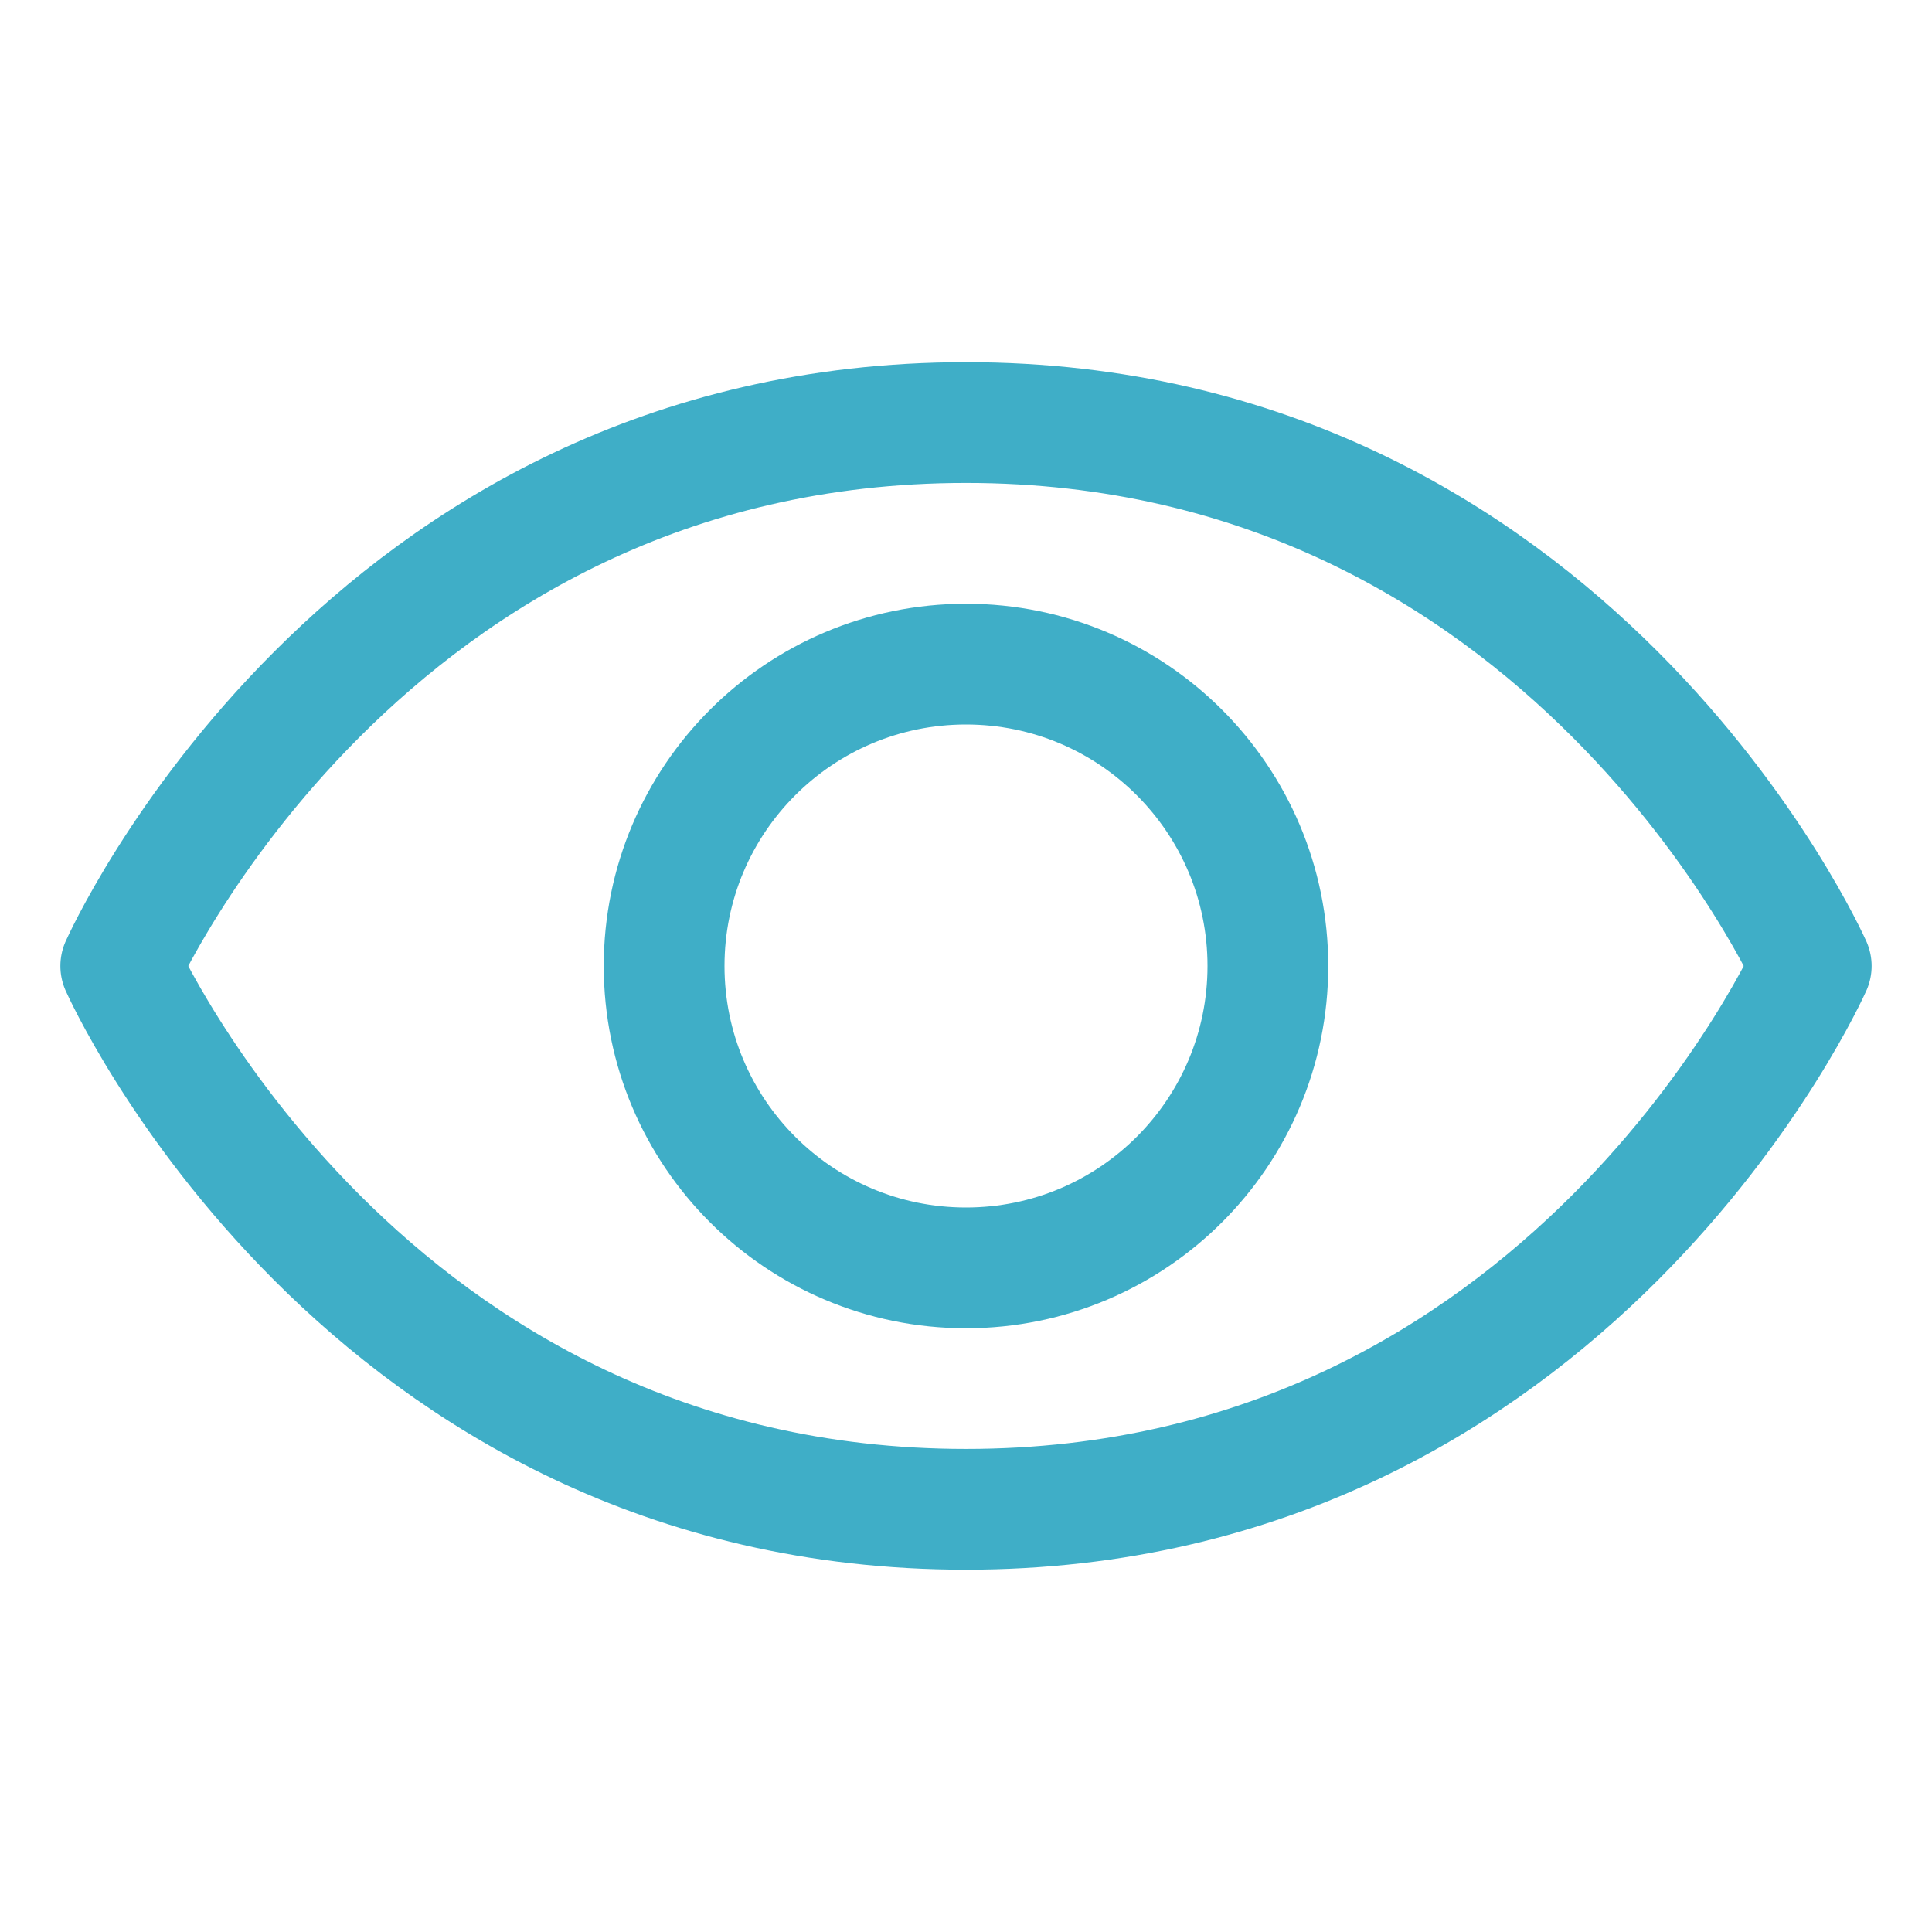
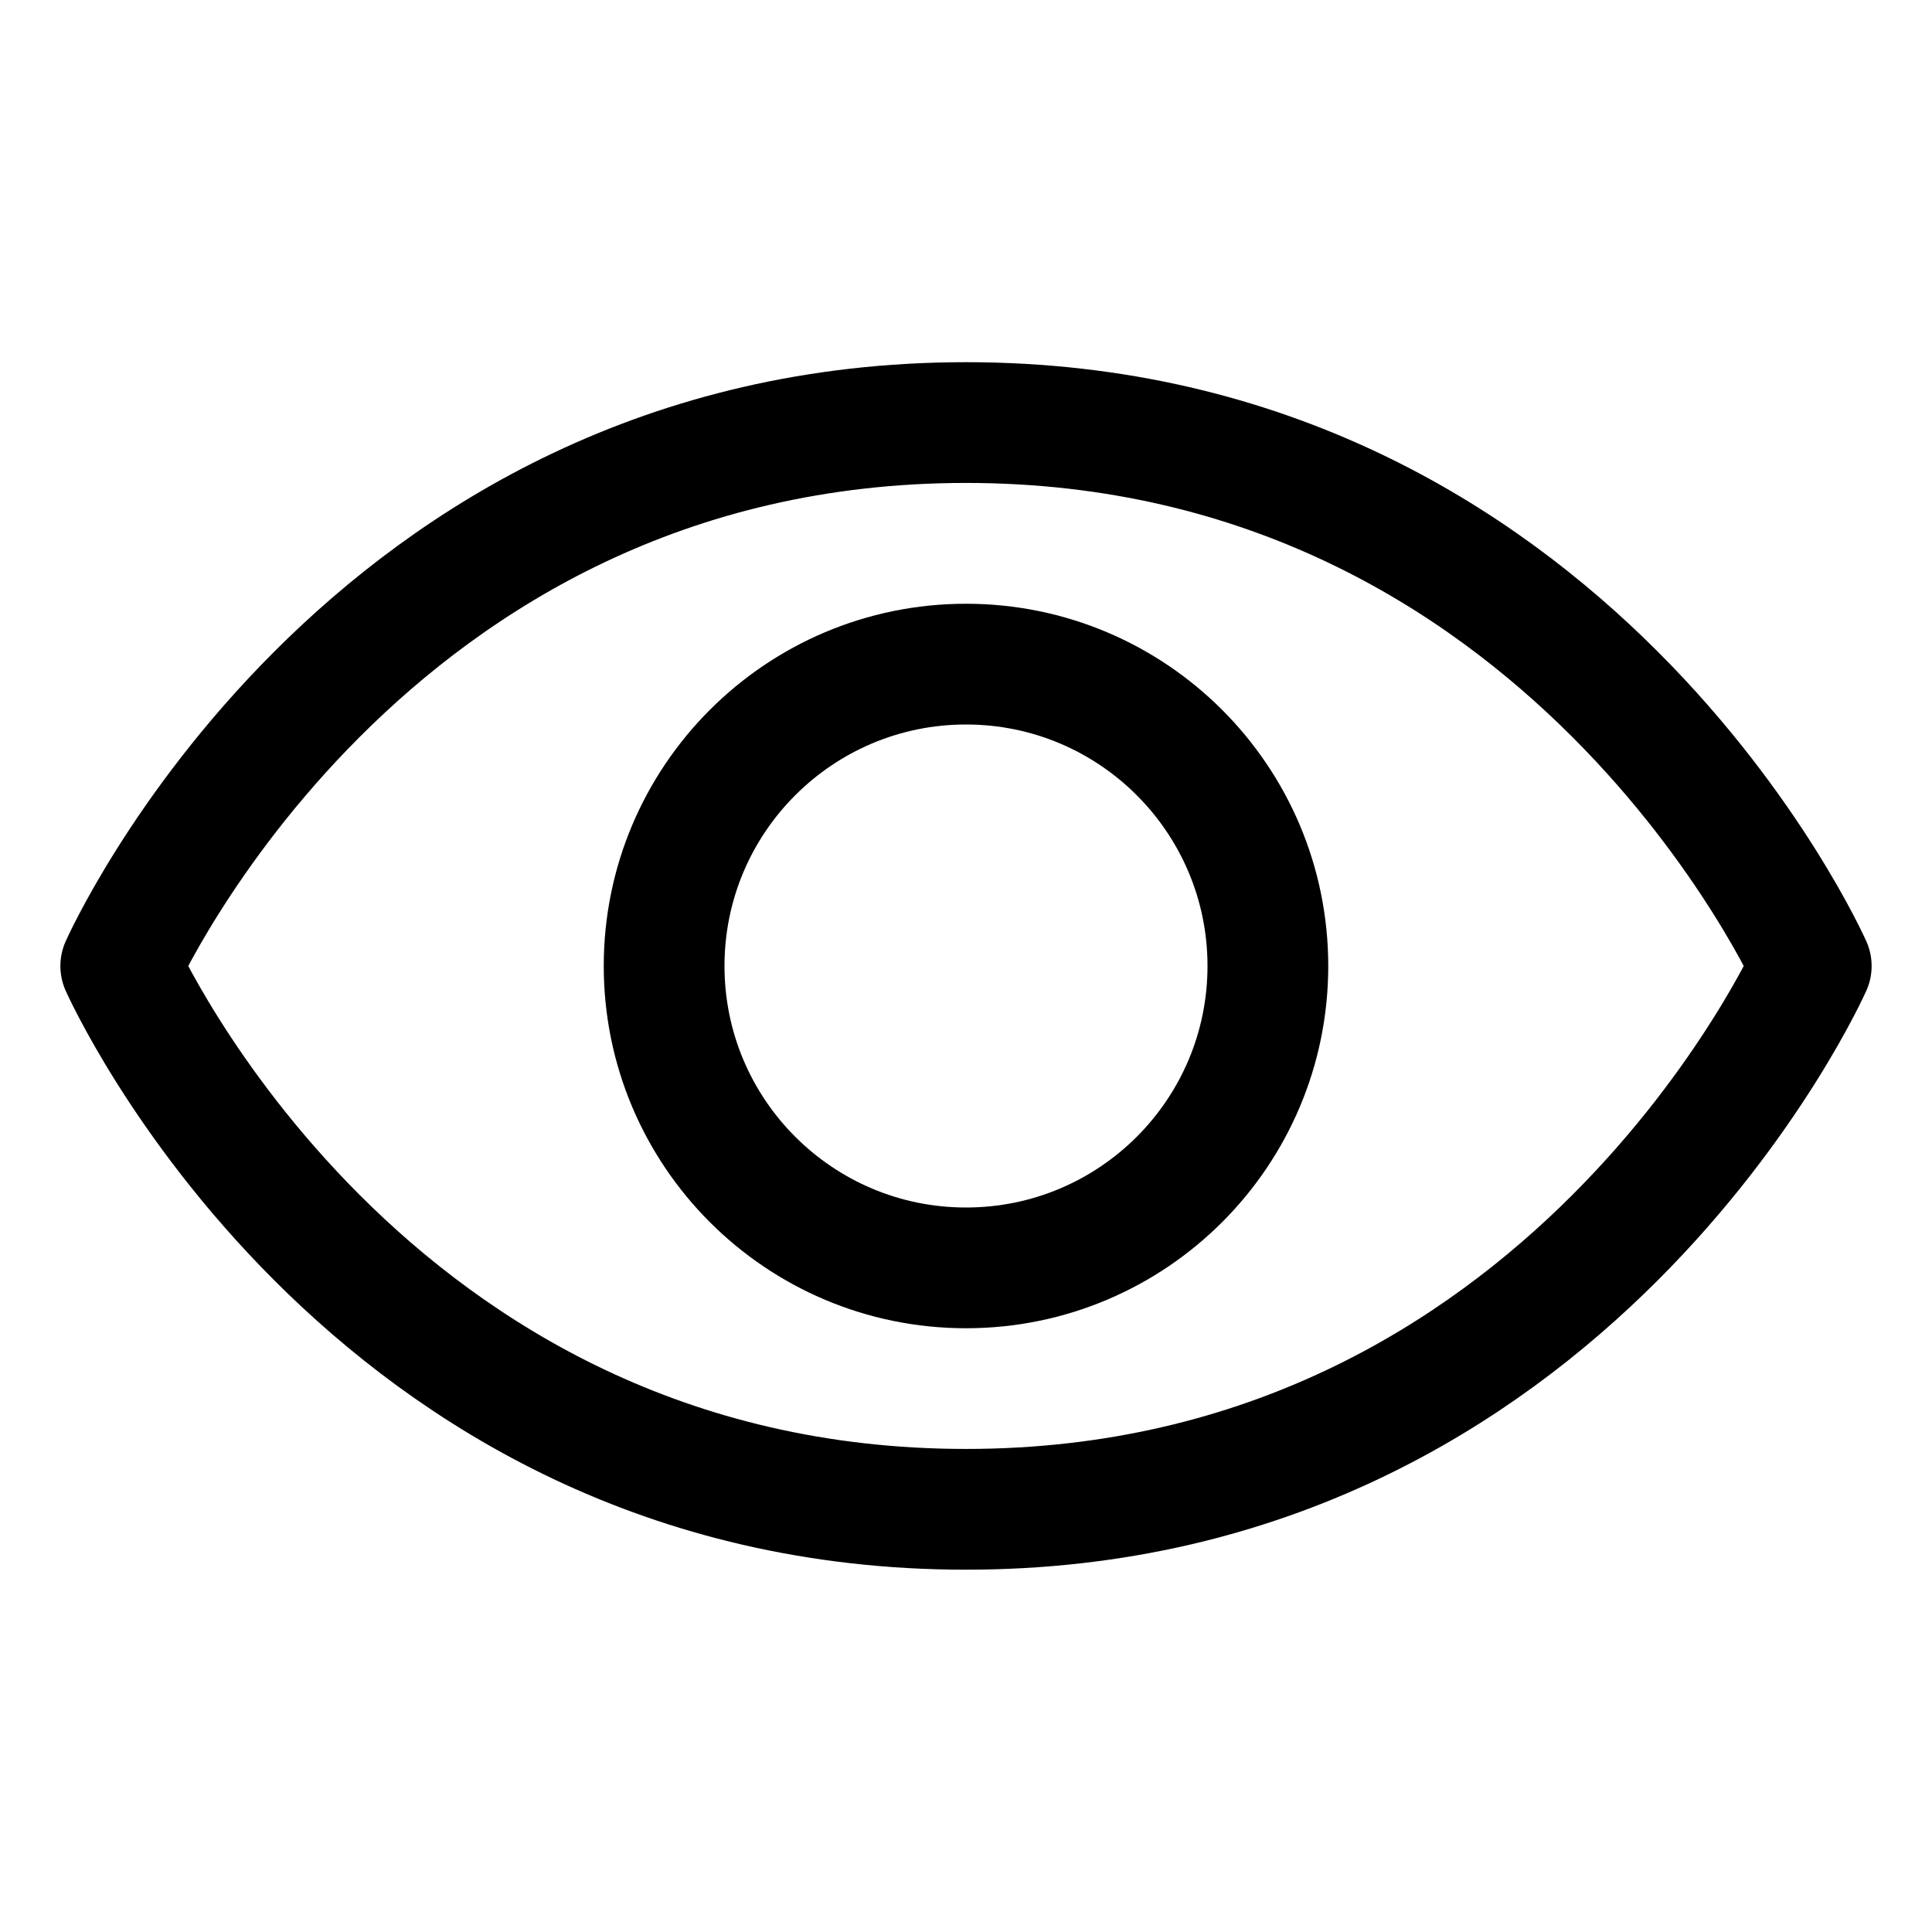
<svg xmlns="http://www.w3.org/2000/svg" width="32" height="32" viewBox="0 0 32 32" fill="none">
-   <path d="M16 6.999C6 6.999 2 16 2 16C2 16 6 24.999 16 24.999C26 24.999 30 16 30 16C30 16 26 6.999 16 6.999Z" stroke="#3FAEC7" stroke-width="2" stroke-linecap="round" stroke-linejoin="round" />
-   <path d="M16 21C18.761 21 21 18.762 21 16C21 13.239 18.761 11 16 11C13.239 11 11 13.239 11 16C11 18.762 13.239 21 16 21Z" stroke="#3FAEC7" stroke-width="2" stroke-linecap="round" stroke-linejoin="round" />
+   <path d="M16 6.999C6 6.999 2 16 2 16C2 16 6 24.999 16 24.999C26 24.999 30 16 30 16C30 16 26 6.999 16 6.999Z" stroke="black" stroke-width="2" stroke-linecap="round" stroke-linejoin="round" />
+   <path d="M16 21C18.761 21 21 18.762 21 16C21 13.239 18.761 11 16 11C13.239 11 11 13.239 11 16C11 18.762 13.239 21 16 21Z" stroke="black" stroke-width="2" stroke-linecap="round" stroke-linejoin="round" />
</svg>
